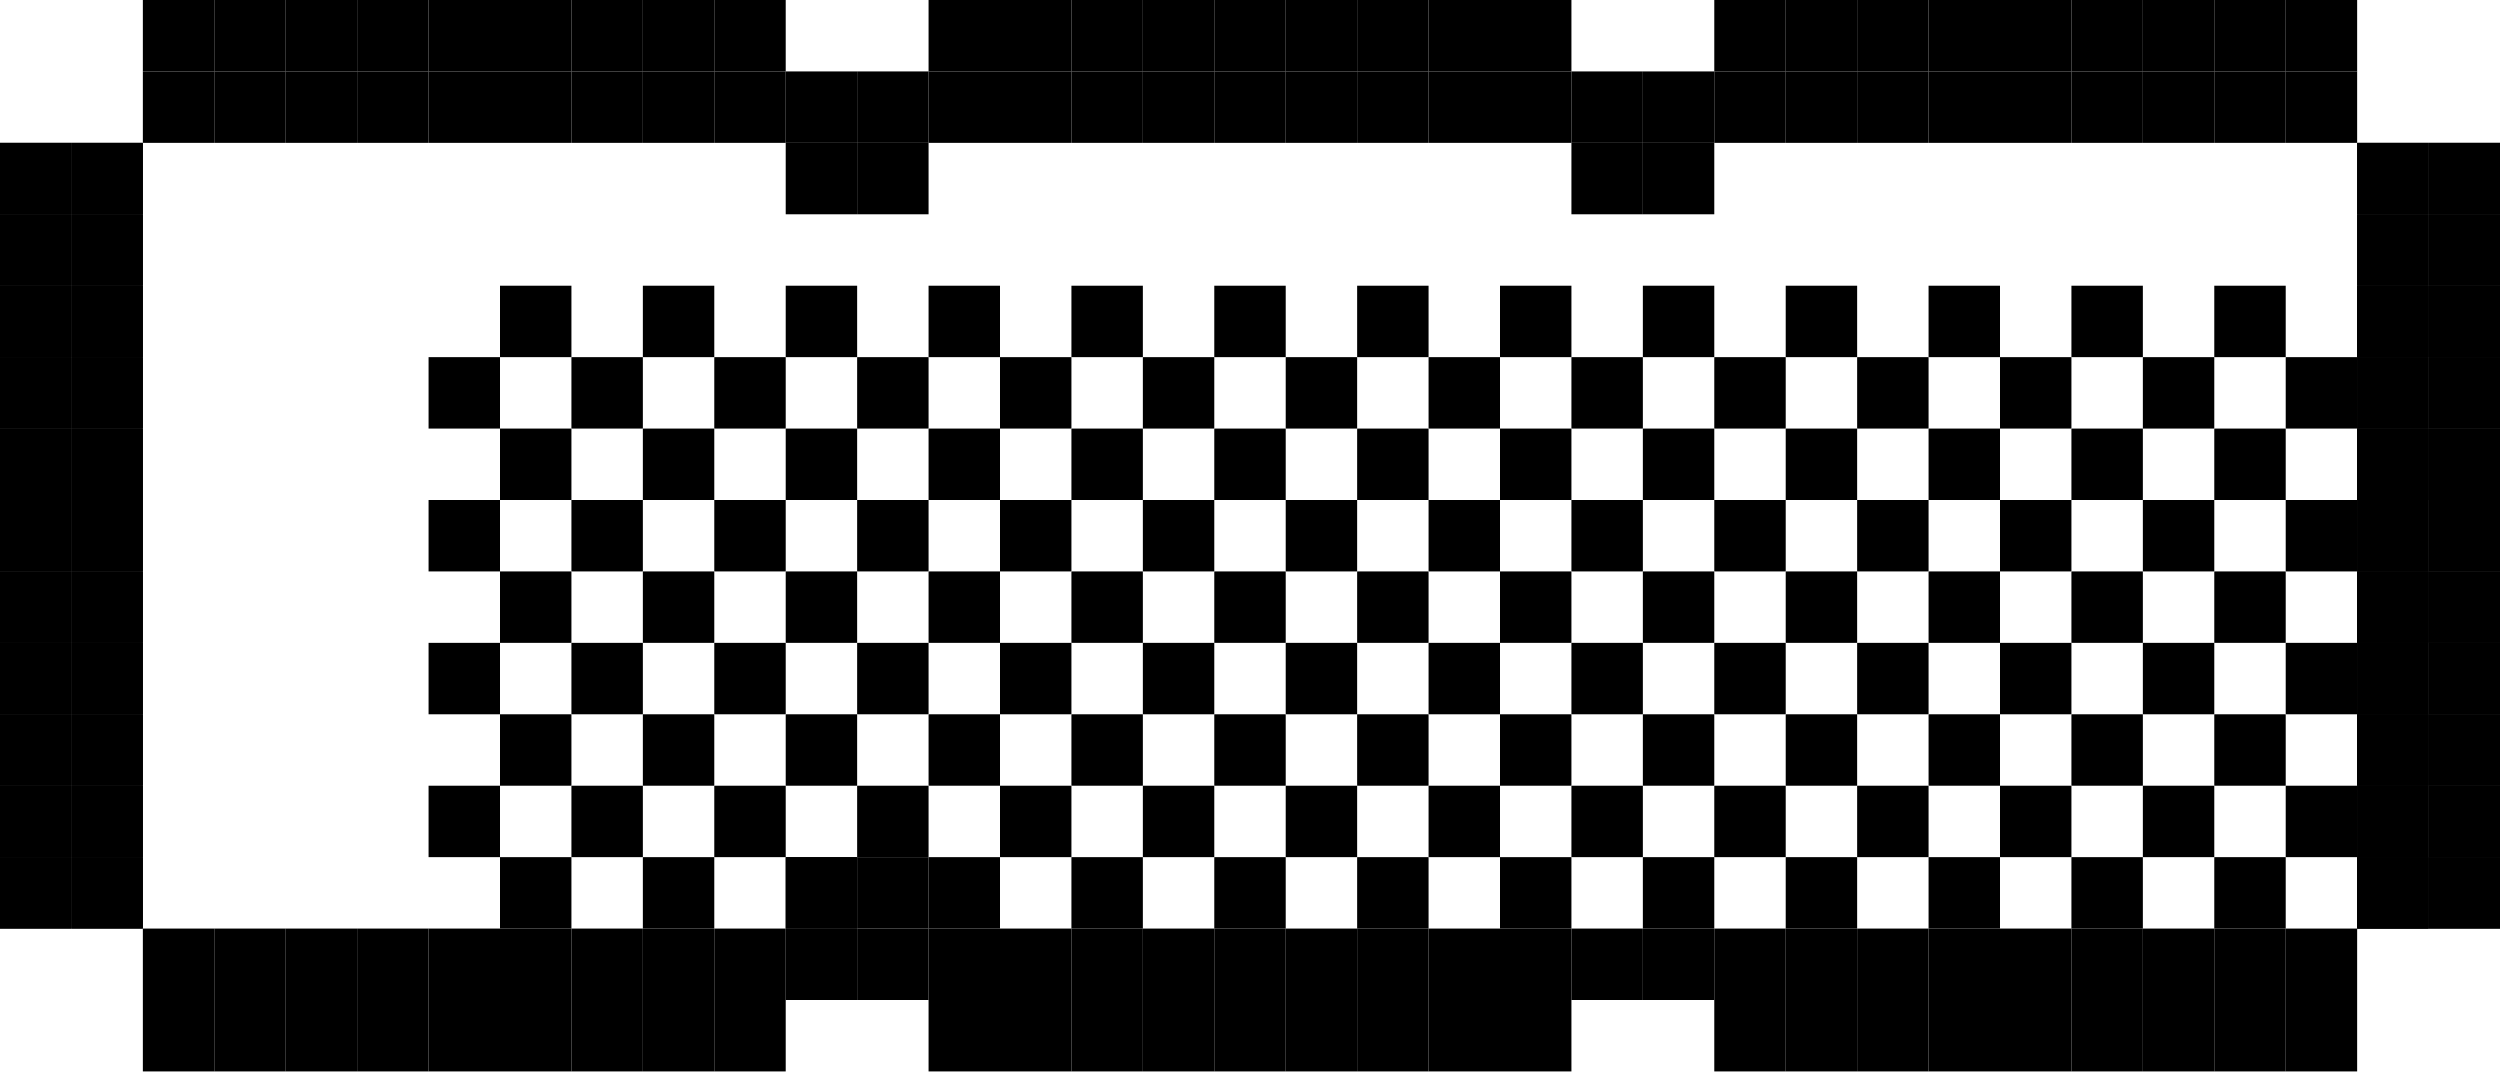
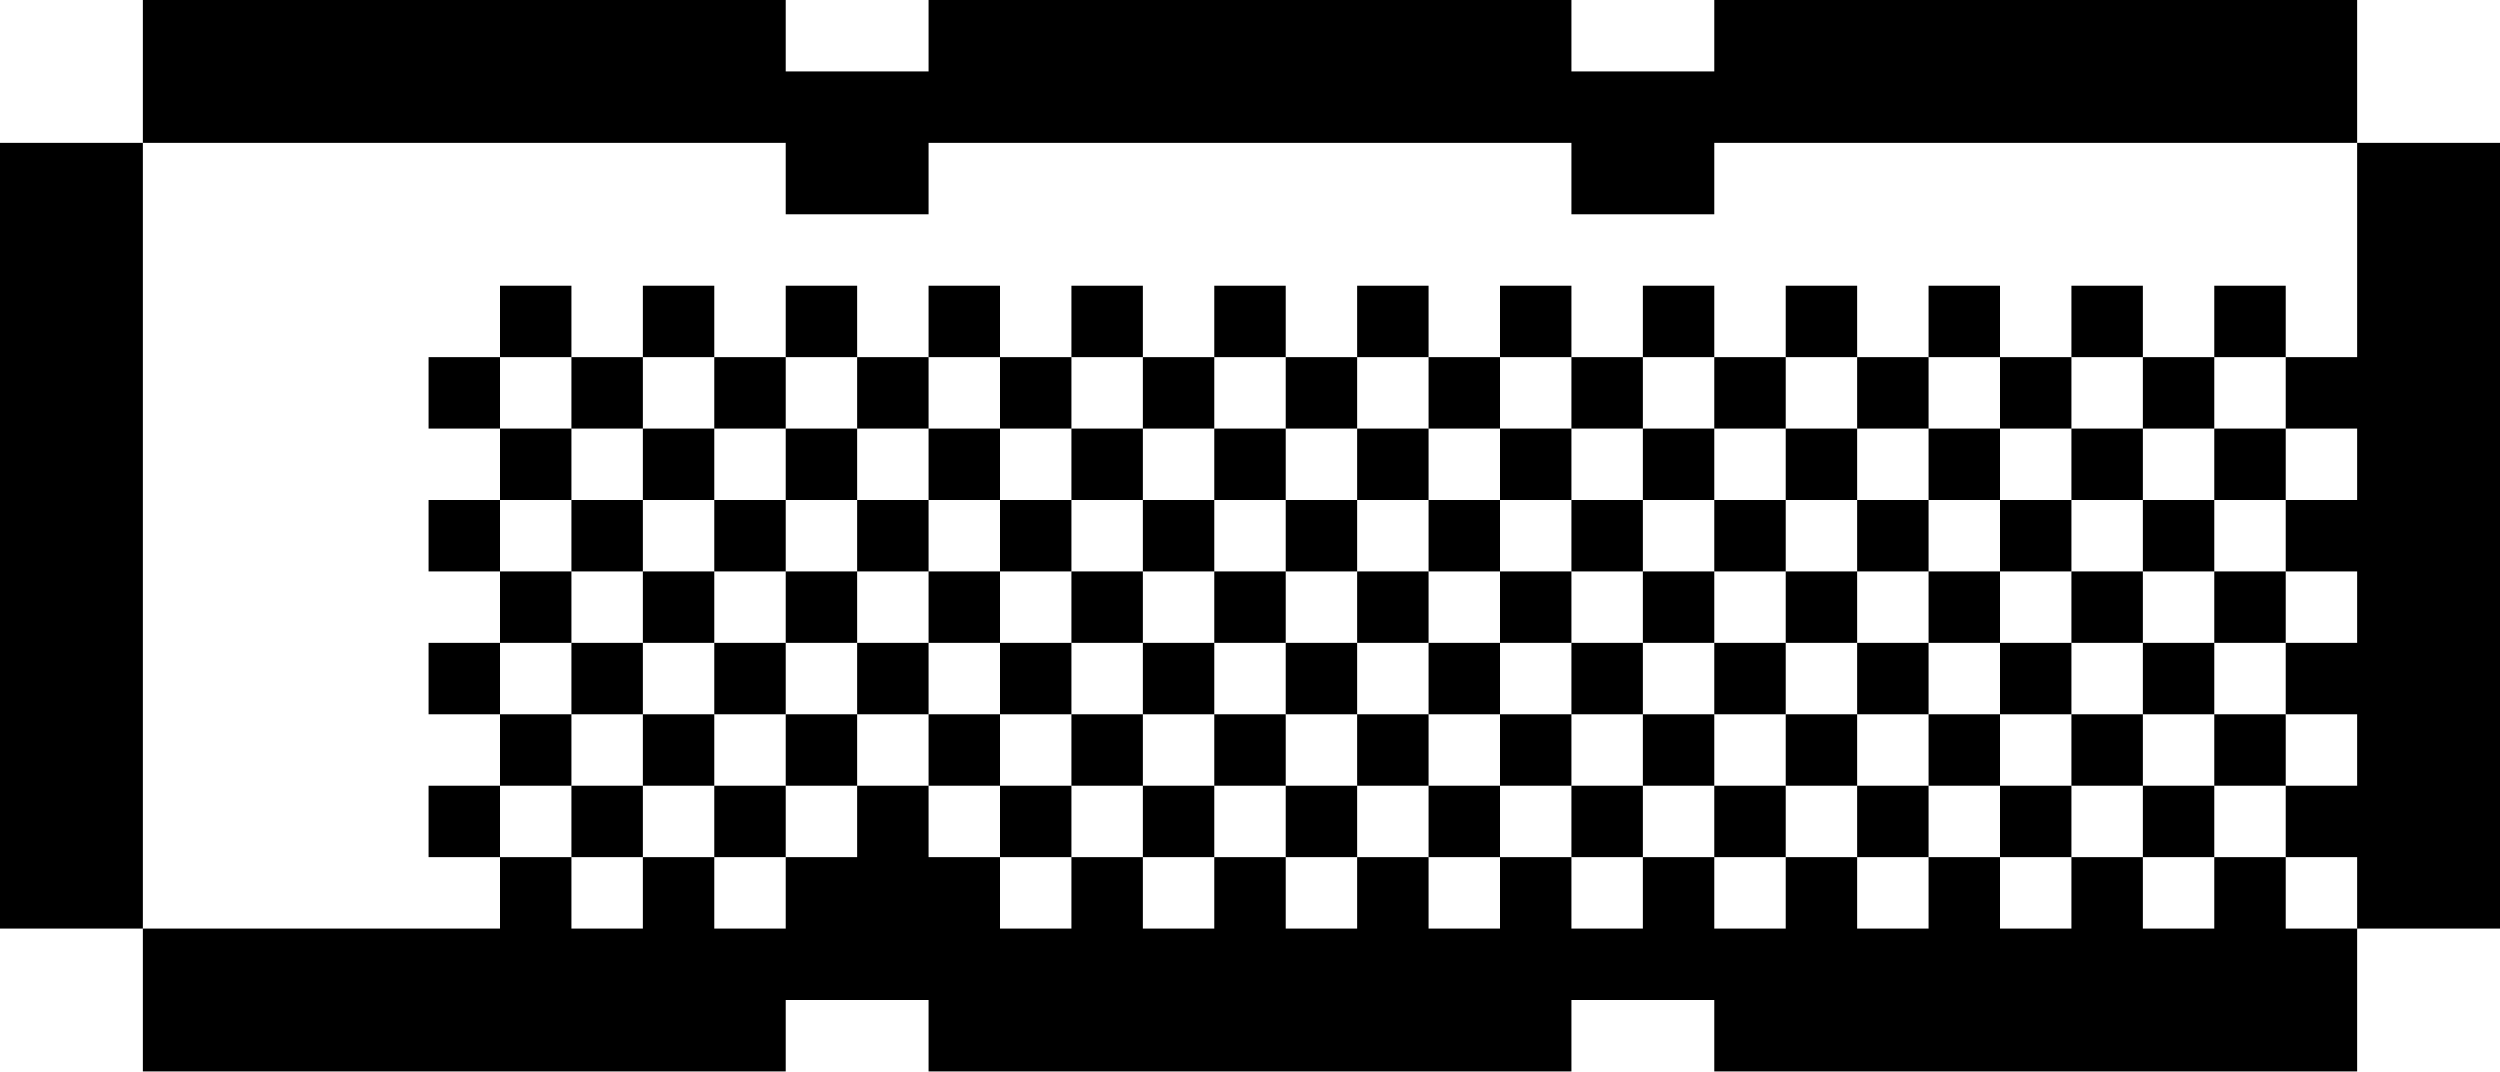
<svg xmlns="http://www.w3.org/2000/svg" id="Brick_-_Large_-_Weak" data-name="Brick - Large - Weak" width="35" height="15" viewBox="0 0 35 15">
-   <rect id="Rectangle_13965" data-name="Rectangle 13965" width="1" height="1" transform="translate(1 2)" />
-   <rect id="Rectangle_13971" data-name="Rectangle 13971" width="1" height="1" transform="translate(34 2)" />
-   <rect id="Rectangle_13980" data-name="Rectangle 13980" width="1" height="1" transform="translate(1 2)" />
-   <rect id="Rectangle_13986" data-name="Rectangle 13986" width="1" height="1" transform="translate(34 2)" />
-   <rect id="Rectangle_13995" data-name="Rectangle 13995" width="1" height="1" transform="translate(0 2)" />
-   <rect id="Rectangle_14001" data-name="Rectangle 14001" width="1" height="1" transform="translate(33 2)" />
-   <rect id="Rectangle_14010" data-name="Rectangle 14010" width="1" height="1" transform="translate(0 2)" />
-   <rect id="Rectangle_14016" data-name="Rectangle 14016" width="1" height="1" transform="translate(33 2)" />
-   <rect id="Rectangle_14041" data-name="Rectangle 14041" width="1" height="1" transform="translate(1 11)" />
-   <rect id="Rectangle_14047" data-name="Rectangle 14047" width="1" height="1" transform="translate(34 11)" />
-   <rect id="Rectangle_14056" data-name="Rectangle 14056" width="1" height="1" transform="translate(1 11)" />
-   <rect id="Rectangle_14062" data-name="Rectangle 14062" width="1" height="1" transform="translate(34 11)" />
-   <rect id="Rectangle_14071" data-name="Rectangle 14071" width="1" height="1" transform="translate(0 11)" />
-   <rect id="Rectangle_14077" data-name="Rectangle 14077" width="1" height="1" transform="translate(33 11)" />
-   <rect id="Rectangle_14086" data-name="Rectangle 14086" width="1" height="1" transform="translate(0 11)" />
-   <rect id="Rectangle_14092" data-name="Rectangle 14092" width="1" height="1" transform="translate(33 11)" />
-   <rect id="Rectangle_14117" data-name="Rectangle 14117" width="1" height="1" transform="translate(1 10)" />
-   <rect id="Rectangle_14123" data-name="Rectangle 14123" width="1" height="1" transform="translate(34 10)" />
-   <rect id="Rectangle_14132" data-name="Rectangle 14132" width="1" height="1" transform="translate(1 10)" />
-   <rect id="Rectangle_14138" data-name="Rectangle 14138" width="1" height="1" transform="translate(34 10)" />
-   <rect id="Rectangle_14147" data-name="Rectangle 14147" width="1" height="1" transform="translate(0 10)" />
-   <rect id="Rectangle_14153" data-name="Rectangle 14153" width="1" height="1" transform="translate(33 10)" />
-   <rect id="Rectangle_14162" data-name="Rectangle 14162" width="1" height="1" transform="translate(0 10)" />
-   <rect id="Rectangle_14168" data-name="Rectangle 14168" width="1" height="1" transform="translate(33 10)" />
-   <rect id="Rectangle_14193" data-name="Rectangle 14193" width="1" height="1" transform="translate(1 9)" />
-   <rect id="Rectangle_14199" data-name="Rectangle 14199" width="1" height="1" transform="translate(34 9)" />
-   <rect id="Rectangle_14208" data-name="Rectangle 14208" width="1" height="1" transform="translate(1 9)" />
-   <rect id="Rectangle_14214" data-name="Rectangle 14214" width="1" height="1" transform="translate(34 9)" />
-   <rect id="Rectangle_14223" data-name="Rectangle 14223" width="1" height="1" transform="translate(0 9)" />
-   <rect id="Rectangle_14229" data-name="Rectangle 14229" width="1" height="1" transform="translate(33 9)" />
-   <rect id="Rectangle_14238" data-name="Rectangle 14238" width="1" height="1" transform="translate(0 9)" />
-   <rect id="Rectangle_14244" data-name="Rectangle 14244" width="1" height="1" transform="translate(33 9)" />
-   <rect id="Rectangle_14269" data-name="Rectangle 14269" width="1" height="1" transform="translate(1 8)" />
-   <rect id="Rectangle_14275" data-name="Rectangle 14275" width="1" height="1" transform="translate(34 8)" />
-   <rect id="Rectangle_14284" data-name="Rectangle 14284" width="1" height="1" transform="translate(1 8)" />
-   <rect id="Rectangle_14290" data-name="Rectangle 14290" width="1" height="1" transform="translate(34 8)" />
-   <rect id="Rectangle_14299" data-name="Rectangle 14299" width="1" height="1" transform="translate(0 8)" />
-   <rect id="Rectangle_14305" data-name="Rectangle 14305" width="1" height="1" transform="translate(33 8)" />
-   <rect id="Rectangle_14314" data-name="Rectangle 14314" width="1" height="1" transform="translate(0 8)" />
-   <rect id="Rectangle_14320" data-name="Rectangle 14320" width="1" height="1" transform="translate(33 8)" />
-   <rect id="Rectangle_14345" data-name="Rectangle 14345" width="1" height="1" transform="translate(1 7)" />
-   <rect id="Rectangle_14351" data-name="Rectangle 14351" width="1" height="1" transform="translate(34 7)" />
-   <rect id="Rectangle_14360" data-name="Rectangle 14360" width="1" height="1" transform="translate(1 7)" />
-   <rect id="Rectangle_14366" data-name="Rectangle 14366" width="1" height="1" transform="translate(34 7)" />
-   <rect id="Rectangle_14375" data-name="Rectangle 14375" width="1" height="1" transform="translate(0 7)" />
-   <rect id="Rectangle_14381" data-name="Rectangle 14381" width="1" height="1" transform="translate(33 7)" />
-   <rect id="Rectangle_14390" data-name="Rectangle 14390" width="1" height="1" transform="translate(0 7)" />
-   <rect id="Rectangle_14396" data-name="Rectangle 14396" width="1" height="1" transform="translate(33 7)" />
-   <rect id="Rectangle_14421" data-name="Rectangle 14421" width="1" height="1" transform="translate(1 6)" />
-   <rect id="Rectangle_14427" data-name="Rectangle 14427" width="1" height="1" transform="translate(34 6)" />
-   <rect id="Rectangle_14436" data-name="Rectangle 14436" width="1" height="1" transform="translate(1 6)" />
-   <rect id="Rectangle_14442" data-name="Rectangle 14442" width="1" height="1" transform="translate(34 6)" />
-   <rect id="Rectangle_14451" data-name="Rectangle 14451" width="1" height="1" transform="translate(0 6)" />
-   <rect id="Rectangle_14457" data-name="Rectangle 14457" width="1" height="1" transform="translate(33 6)" />
-   <rect id="Rectangle_14466" data-name="Rectangle 14466" width="1" height="1" transform="translate(0 6)" />
-   <rect id="Rectangle_14472" data-name="Rectangle 14472" width="1" height="1" transform="translate(33 6)" />
-   <rect id="Rectangle_14497" data-name="Rectangle 14497" width="1" height="1" transform="translate(1 5)" />
-   <rect id="Rectangle_14503" data-name="Rectangle 14503" width="1" height="1" transform="translate(34 5)" />
-   <rect id="Rectangle_14512" data-name="Rectangle 14512" width="1" height="1" transform="translate(1 5)" />
-   <rect id="Rectangle_14518" data-name="Rectangle 14518" width="1" height="1" transform="translate(34 5)" />
-   <rect id="Rectangle_14527" data-name="Rectangle 14527" width="1" height="1" transform="translate(0 5)" />
-   <rect id="Rectangle_14533" data-name="Rectangle 14533" width="1" height="1" transform="translate(33 5)" />
-   <rect id="Rectangle_14542" data-name="Rectangle 14542" width="1" height="1" transform="translate(0 5)" />
-   <rect id="Rectangle_14548" data-name="Rectangle 14548" width="1" height="1" transform="translate(33 5)" />
-   <rect id="Rectangle_14573" data-name="Rectangle 14573" width="1" height="1" transform="translate(1 4)" />
-   <rect id="Rectangle_14579" data-name="Rectangle 14579" width="1" height="1" transform="translate(34 4)" />
-   <rect id="Rectangle_14588" data-name="Rectangle 14588" width="1" height="1" transform="translate(1 4)" />
-   <rect id="Rectangle_14594" data-name="Rectangle 14594" width="1" height="1" transform="translate(34 4)" />
-   <rect id="Rectangle_14603" data-name="Rectangle 14603" width="1" height="1" transform="translate(0 4)" />
-   <rect id="Rectangle_14609" data-name="Rectangle 14609" width="1" height="1" transform="translate(33 4)" />
-   <rect id="Rectangle_14618" data-name="Rectangle 14618" width="1" height="1" transform="translate(0 4)" />
-   <rect id="Rectangle_14624" data-name="Rectangle 14624" width="1" height="1" transform="translate(33 4)" />
-   <rect id="Rectangle_14649" data-name="Rectangle 14649" width="1" height="1" transform="translate(1 3)" />
-   <rect id="Rectangle_14655" data-name="Rectangle 14655" width="1" height="1" transform="translate(34 3)" />
-   <rect id="Rectangle_14664" data-name="Rectangle 14664" width="1" height="1" transform="translate(1 3)" />
-   <rect id="Rectangle_14670" data-name="Rectangle 14670" width="1" height="1" transform="translate(34 3)" />
-   <rect id="Rectangle_14679" data-name="Rectangle 14679" width="1" height="1" transform="translate(0 3)" />
-   <rect id="Rectangle_14685" data-name="Rectangle 14685" width="1" height="1" transform="translate(33 3)" />
-   <rect id="Rectangle_14694" data-name="Rectangle 14694" width="1" height="1" transform="translate(0 3)" />
-   <rect id="Rectangle_14700" data-name="Rectangle 14700" width="1" height="1" transform="translate(33 3)" />
-   <rect id="Rectangle_14725" data-name="Rectangle 14725" width="1" height="1" transform="translate(2)" />
-   <rect id="Rectangle_14730" data-name="Rectangle 14730" width="1" height="1" transform="translate(13)" />
-   <rect id="Rectangle_14733" data-name="Rectangle 14733" width="1" height="1" transform="translate(24)" />
-   <rect id="Rectangle_14738" data-name="Rectangle 14738" width="1" height="1" transform="translate(13 13)" />
-   <rect id="Rectangle_14741" data-name="Rectangle 14741" width="1" height="1" transform="translate(24 13)" />
-   <rect id="Rectangle_14750" data-name="Rectangle 14750" width="1" height="1" transform="translate(2 13)" />
-   <rect id="Rectangle_14759" data-name="Rectangle 14759" width="1" height="1" transform="translate(2 14)" />
-   <rect id="Rectangle_14768" data-name="Rectangle 14768" width="1" height="1" transform="translate(2 1)" />
-   <rect id="Rectangle_14773" data-name="Rectangle 14773" width="1" height="1" transform="translate(13 1)" />
-   <rect id="Rectangle_14776" data-name="Rectangle 14776" width="1" height="1" transform="translate(24 1)" />
-   <rect id="Rectangle_14781" data-name="Rectangle 14781" width="1" height="1" transform="translate(12 1)" />
-   <rect id="Rectangle_14784" data-name="Rectangle 14784" width="1" height="1" transform="translate(23 1)" />
-   <rect id="Rectangle_14789" data-name="Rectangle 14789" width="1" height="1" transform="translate(12 12)" />
-   <rect id="Rectangle_14794" data-name="Rectangle 14794" width="1" height="1" transform="translate(11 1)" />
-   <rect id="Rectangle_14797" data-name="Rectangle 14797" width="1" height="1" transform="translate(22 1)" />
-   <rect id="Rectangle_14802" data-name="Rectangle 14802" width="1" height="1" transform="translate(11 12)" />
-   <rect id="Rectangle_14807" data-name="Rectangle 14807" width="1" height="1" transform="translate(11 2)" />
-   <rect id="Rectangle_14810" data-name="Rectangle 14810" width="1" height="1" transform="translate(22 2)" />
-   <rect id="Rectangle_14815" data-name="Rectangle 14815" width="1" height="1" transform="translate(11 13)" />
-   <rect id="Rectangle_14818" data-name="Rectangle 14818" width="1" height="1" transform="translate(22 13)" />
-   <rect id="Rectangle_14823" data-name="Rectangle 14823" width="1" height="1" transform="translate(12 2)" />
-   <rect id="Rectangle_14826" data-name="Rectangle 14826" width="1" height="1" transform="translate(23 2)" />
-   <rect id="Rectangle_14831" data-name="Rectangle 14831" width="1" height="1" transform="translate(12 13)" />
-   <rect id="Rectangle_14834" data-name="Rectangle 14834" width="1" height="1" transform="translate(23 13)" />
-   <rect id="Rectangle_14839" data-name="Rectangle 14839" width="1" height="1" transform="translate(13 14)" />
-   <rect id="Rectangle_14842" data-name="Rectangle 14842" width="1" height="1" transform="translate(24 14)" />
-   <rect id="Rectangle_14851" data-name="Rectangle 14851" width="1" height="1" transform="translate(3)" />
-   <rect id="Rectangle_14856" data-name="Rectangle 14856" width="1" height="1" transform="translate(14)" />
-   <rect id="Rectangle_14859" data-name="Rectangle 14859" width="1" height="1" transform="translate(25)" />
-   <rect id="Rectangle_14864" data-name="Rectangle 14864" width="1" height="1" transform="translate(14 13)" />
-   <rect id="Rectangle_14867" data-name="Rectangle 14867" width="1" height="1" transform="translate(25 13)" />
-   <rect id="Rectangle_14876" data-name="Rectangle 14876" width="1" height="1" transform="translate(3 13)" />
-   <rect id="Rectangle_14885" data-name="Rectangle 14885" width="1" height="1" transform="translate(3 14)" />
-   <rect id="Rectangle_14894" data-name="Rectangle 14894" width="1" height="1" transform="translate(3 1)" />
-   <rect id="Rectangle_14899" data-name="Rectangle 14899" width="1" height="1" transform="translate(14 1)" />
-   <rect id="Rectangle_14902" data-name="Rectangle 14902" width="1" height="1" transform="translate(25 1)" />
-   <rect id="Rectangle_14907" data-name="Rectangle 14907" width="1" height="1" transform="translate(14 14)" />
-   <rect id="Rectangle_14910" data-name="Rectangle 14910" width="1" height="1" transform="translate(25 14)" />
-   <rect id="Rectangle_14919" data-name="Rectangle 14919" width="1" height="1" transform="translate(4)" />
-   <rect id="Rectangle_14925" data-name="Rectangle 14925" width="1" height="1" transform="translate(15)" />
-   <rect id="Rectangle_14928" data-name="Rectangle 14928" width="1" height="1" transform="translate(26)" />
-   <rect id="Rectangle_14934" data-name="Rectangle 14934" width="1" height="1" transform="translate(15 13)" />
-   <rect id="Rectangle_14937" data-name="Rectangle 14937" width="1" height="1" transform="translate(26 13)" />
-   <rect id="Rectangle_14946" data-name="Rectangle 14946" width="1" height="1" transform="translate(4 13)" />
-   <rect id="Rectangle_14955" data-name="Rectangle 14955" width="1" height="1" transform="translate(4 14)" />
-   <rect id="Rectangle_14964" data-name="Rectangle 14964" width="1" height="1" transform="translate(4 1)" />
-   <rect id="Rectangle_14970" data-name="Rectangle 14970" width="1" height="1" transform="translate(15 1)" />
-   <rect id="Rectangle_14973" data-name="Rectangle 14973" width="1" height="1" transform="translate(26 1)" />
-   <rect id="Rectangle_14979" data-name="Rectangle 14979" width="1" height="1" transform="translate(15 14)" />
-   <rect id="Rectangle_14982" data-name="Rectangle 14982" width="1" height="1" transform="translate(26 14)" />
-   <rect id="Rectangle_14991" data-name="Rectangle 14991" width="1" height="1" transform="translate(5)" />
-   <rect id="Rectangle_14997" data-name="Rectangle 14997" width="1" height="1" transform="translate(16)" />
-   <rect id="Rectangle_15000" data-name="Rectangle 15000" width="1" height="1" transform="translate(27)" />
-   <rect id="Rectangle_15006" data-name="Rectangle 15006" width="1" height="1" transform="translate(16 13)" />
-   <rect id="Rectangle_15009" data-name="Rectangle 15009" width="1" height="1" transform="translate(27 13)" />
-   <rect id="Rectangle_15018" data-name="Rectangle 15018" width="1" height="1" transform="translate(5 13)" />
-   <rect id="Rectangle_15027" data-name="Rectangle 15027" width="1" height="1" transform="translate(5 14)" />
-   <rect id="Rectangle_15036" data-name="Rectangle 15036" width="1" height="1" transform="translate(5 1)" />
-   <rect id="Rectangle_15042" data-name="Rectangle 15042" width="1" height="1" transform="translate(16 1)" />
-   <rect id="Rectangle_15045" data-name="Rectangle 15045" width="1" height="1" transform="translate(27 1)" />
-   <rect id="Rectangle_15051" data-name="Rectangle 15051" width="1" height="1" transform="translate(16 14)" />
-   <rect id="Rectangle_15054" data-name="Rectangle 15054" width="1" height="1" transform="translate(27 14)" />
-   <rect id="Rectangle_15063" data-name="Rectangle 15063" width="1" height="1" transform="translate(6)" />
-   <rect id="Rectangle_15069" data-name="Rectangle 15069" width="1" height="1" transform="translate(17)" />
-   <rect id="Rectangle_15072" data-name="Rectangle 15072" width="1" height="1" transform="translate(28)" />
-   <rect id="Rectangle_15078" data-name="Rectangle 15078" width="1" height="1" transform="translate(17 13)" />
-   <rect id="Rectangle_15081" data-name="Rectangle 15081" width="1" height="1" transform="translate(28 13)" />
-   <rect id="Rectangle_15090" data-name="Rectangle 15090" width="1" height="1" transform="translate(6 13)" />
-   <rect id="Rectangle_15099" data-name="Rectangle 15099" width="1" height="1" transform="translate(6 14)" />
-   <rect id="Rectangle_15108" data-name="Rectangle 15108" width="1" height="1" transform="translate(11 4)" />
-   <rect id="Rectangle_15109" data-name="Rectangle 15109" width="1" height="1" transform="translate(17 4)" />
-   <rect id="Rectangle_15110" data-name="Rectangle 15110" width="1" height="1" transform="translate(23 4)" />
-   <rect id="Rectangle_15111" data-name="Rectangle 15111" width="1" height="1" transform="translate(29 4)" />
-   <rect id="Rectangle_15116" data-name="Rectangle 15116" width="1" height="1" transform="translate(10 5)" />
-   <rect id="Rectangle_15117" data-name="Rectangle 15117" width="1" height="1" transform="translate(16 5)" />
-   <rect id="Rectangle_15118" data-name="Rectangle 15118" width="1" height="1" transform="translate(22 5)" />
-   <rect id="Rectangle_15119" data-name="Rectangle 15119" width="1" height="1" transform="translate(28 5)" />
-   <rect id="Rectangle_15124" data-name="Rectangle 15124" width="1" height="1" transform="translate(9 4)" />
-   <rect id="Rectangle_15125" data-name="Rectangle 15125" width="1" height="1" transform="translate(15 4)" />
-   <rect id="Rectangle_15126" data-name="Rectangle 15126" width="1" height="1" transform="translate(21 4)" />
-   <rect id="Rectangle_15127" data-name="Rectangle 15127" width="1" height="1" transform="translate(27 4)" />
-   <rect id="Rectangle_15128" data-name="Rectangle 15128" width="1" height="1" transform="translate(31 4)" />
-   <rect id="Rectangle_15129" data-name="Rectangle 15129" width="1" height="1" transform="translate(33 4)" />
-   <rect id="Rectangle_15134" data-name="Rectangle 15134" width="1" height="1" transform="translate(8 5)" />
-   <rect id="Rectangle_15135" data-name="Rectangle 15135" width="1" height="1" transform="translate(14 5)" />
-   <rect id="Rectangle_15136" data-name="Rectangle 15136" width="1" height="1" transform="translate(20 5)" />
-   <rect id="Rectangle_15137" data-name="Rectangle 15137" width="1" height="1" transform="translate(26 5)" />
-   <rect id="Rectangle_15138" data-name="Rectangle 15138" width="1" height="1" transform="translate(30 5)" />
-   <rect id="Rectangle_15139" data-name="Rectangle 15139" width="1" height="1" transform="translate(32 5)" />
-   <rect id="Rectangle_15144" data-name="Rectangle 15144" width="1" height="1" transform="translate(7 4)" />
-   <rect id="Rectangle_15145" data-name="Rectangle 15145" width="1" height="1" transform="translate(13 4)" />
-   <rect id="Rectangle_15146" data-name="Rectangle 15146" width="1" height="1" transform="translate(19 4)" />
-   <rect id="Rectangle_15147" data-name="Rectangle 15147" width="1" height="1" transform="translate(25 4)" />
-   <rect id="Rectangle_15152" data-name="Rectangle 15152" width="1" height="1" transform="translate(6 5)" />
-   <rect id="Rectangle_15153" data-name="Rectangle 15153" width="1" height="1" transform="translate(12 5)" />
-   <rect id="Rectangle_15154" data-name="Rectangle 15154" width="1" height="1" transform="translate(18 5)" />
-   <rect id="Rectangle_15155" data-name="Rectangle 15155" width="1" height="1" transform="translate(24 5)" />
-   <rect id="Rectangle_15160" data-name="Rectangle 15160" width="1" height="1" transform="translate(7 6)" />
-   <rect id="Rectangle_15161" data-name="Rectangle 15161" width="1" height="1" transform="translate(13 6)" />
-   <rect id="Rectangle_15162" data-name="Rectangle 15162" width="1" height="1" transform="translate(19 6)" />
-   <rect id="Rectangle_15163" data-name="Rectangle 15163" width="1" height="1" transform="translate(25 6)" />
-   <rect id="Rectangle_15168" data-name="Rectangle 15168" width="1" height="1" transform="translate(6 7)" />
-   <rect id="Rectangle_15169" data-name="Rectangle 15169" width="1" height="1" transform="translate(12 7)" />
-   <rect id="Rectangle_15170" data-name="Rectangle 15170" width="1" height="1" transform="translate(18 7)" />
-   <rect id="Rectangle_15171" data-name="Rectangle 15171" width="1" height="1" transform="translate(24 7)" />
-   <rect id="Rectangle_15176" data-name="Rectangle 15176" width="1" height="1" transform="translate(7 8)" />
-   <rect id="Rectangle_15177" data-name="Rectangle 15177" width="1" height="1" transform="translate(13 8)" />
-   <rect id="Rectangle_15178" data-name="Rectangle 15178" width="1" height="1" transform="translate(19 8)" />
-   <rect id="Rectangle_15179" data-name="Rectangle 15179" width="1" height="1" transform="translate(25 8)" />
-   <rect id="Rectangle_15184" data-name="Rectangle 15184" width="1" height="1" transform="translate(11 8)" />
-   <rect id="Rectangle_15185" data-name="Rectangle 15185" width="1" height="1" transform="translate(17 8)" />
-   <rect id="Rectangle_15186" data-name="Rectangle 15186" width="1" height="1" transform="translate(23 8)" />
-   <rect id="Rectangle_15187" data-name="Rectangle 15187" width="1" height="1" transform="translate(29 8)" />
-   <rect id="Rectangle_15192" data-name="Rectangle 15192" width="1" height="1" transform="translate(10 9)" />
-   <rect id="Rectangle_15193" data-name="Rectangle 15193" width="1" height="1" transform="translate(16 9)" />
-   <rect id="Rectangle_15194" data-name="Rectangle 15194" width="1" height="1" transform="translate(22 9)" />
-   <rect id="Rectangle_15195" data-name="Rectangle 15195" width="1" height="1" transform="translate(28 9)" />
-   <rect id="Rectangle_15200" data-name="Rectangle 15200" width="1" height="1" transform="translate(6 9)" />
-   <rect id="Rectangle_15201" data-name="Rectangle 15201" width="1" height="1" transform="translate(12 9)" />
-   <rect id="Rectangle_15202" data-name="Rectangle 15202" width="1" height="1" transform="translate(18 9)" />
-   <rect id="Rectangle_15203" data-name="Rectangle 15203" width="1" height="1" transform="translate(24 9)" />
-   <rect id="Rectangle_15208" data-name="Rectangle 15208" width="1" height="1" transform="translate(8 7)" />
-   <rect id="Rectangle_15209" data-name="Rectangle 15209" width="1" height="1" transform="translate(14 7)" />
-   <rect id="Rectangle_15210" data-name="Rectangle 15210" width="1" height="1" transform="translate(20 7)" />
-   <rect id="Rectangle_15211" data-name="Rectangle 15211" width="1" height="1" transform="translate(26 7)" />
-   <rect id="Rectangle_15212" data-name="Rectangle 15212" width="1" height="1" transform="translate(30 7)" />
-   <rect id="Rectangle_15213" data-name="Rectangle 15213" width="1" height="1" transform="translate(32 7)" />
-   <rect id="Rectangle_15218" data-name="Rectangle 15218" width="1" height="1" transform="translate(9 6)" />
-   <rect id="Rectangle_15219" data-name="Rectangle 15219" width="1" height="1" transform="translate(15 6)" />
-   <rect id="Rectangle_15220" data-name="Rectangle 15220" width="1" height="1" transform="translate(21 6)" />
-   <rect id="Rectangle_15221" data-name="Rectangle 15221" width="1" height="1" transform="translate(27 6)" />
-   <rect id="Rectangle_15222" data-name="Rectangle 15222" width="1" height="1" transform="translate(31 6)" />
-   <rect id="Rectangle_15223" data-name="Rectangle 15223" width="1" height="1" transform="translate(33 6)" />
-   <rect id="Rectangle_15228" data-name="Rectangle 15228" width="1" height="1" transform="translate(10 7)" />
-   <rect id="Rectangle_15229" data-name="Rectangle 15229" width="1" height="1" transform="translate(16 7)" />
-   <rect id="Rectangle_15230" data-name="Rectangle 15230" width="1" height="1" transform="translate(22 7)" />
-   <rect id="Rectangle_15231" data-name="Rectangle 15231" width="1" height="1" transform="translate(28 7)" />
-   <rect id="Rectangle_15236" data-name="Rectangle 15236" width="1" height="1" transform="translate(9 8)" />
-   <rect id="Rectangle_15237" data-name="Rectangle 15237" width="1" height="1" transform="translate(15 8)" />
-   <rect id="Rectangle_15238" data-name="Rectangle 15238" width="1" height="1" transform="translate(21 8)" />
-   <rect id="Rectangle_15239" data-name="Rectangle 15239" width="1" height="1" transform="translate(27 8)" />
-   <rect id="Rectangle_15240" data-name="Rectangle 15240" width="1" height="1" transform="translate(31 8)" />
-   <rect id="Rectangle_15241" data-name="Rectangle 15241" width="1" height="1" transform="translate(33 8)" />
-   <rect id="Rectangle_15246" data-name="Rectangle 15246" width="1" height="1" transform="translate(8 9)" />
-   <rect id="Rectangle_15247" data-name="Rectangle 15247" width="1" height="1" transform="translate(14 9)" />
-   <rect id="Rectangle_15248" data-name="Rectangle 15248" width="1" height="1" transform="translate(20 9)" />
-   <rect id="Rectangle_15249" data-name="Rectangle 15249" width="1" height="1" transform="translate(26 9)" />
-   <rect id="Rectangle_15250" data-name="Rectangle 15250" width="1" height="1" transform="translate(30 9)" />
-   <rect id="Rectangle_15251" data-name="Rectangle 15251" width="1" height="1" transform="translate(32 9)" />
-   <rect id="Rectangle_15256" data-name="Rectangle 15256" width="1" height="1" transform="translate(7 10)" />
-   <rect id="Rectangle_15257" data-name="Rectangle 15257" width="1" height="1" transform="translate(13 10)" />
-   <rect id="Rectangle_15258" data-name="Rectangle 15258" width="1" height="1" transform="translate(19 10)" />
-   <rect id="Rectangle_15259" data-name="Rectangle 15259" width="1" height="1" transform="translate(25 10)" />
-   <rect id="Rectangle_15264" data-name="Rectangle 15264" width="1" height="1" transform="translate(6 11)" />
-   <rect id="Rectangle_15265" data-name="Rectangle 15265" width="1" height="1" transform="translate(12 11)" />
-   <rect id="Rectangle_15266" data-name="Rectangle 15266" width="1" height="1" transform="translate(18 11)" />
-   <rect id="Rectangle_15267" data-name="Rectangle 15267" width="1" height="1" transform="translate(24 11)" />
-   <rect id="Rectangle_15272" data-name="Rectangle 15272" width="1" height="1" transform="translate(7 12)" />
-   <rect id="Rectangle_15273" data-name="Rectangle 15273" width="1" height="1" transform="translate(13 12)" />
-   <rect id="Rectangle_15274" data-name="Rectangle 15274" width="1" height="1" transform="translate(19 12)" />
-   <rect id="Rectangle_15275" data-name="Rectangle 15275" width="1" height="1" transform="translate(25 12)" />
-   <rect id="Rectangle_15280" data-name="Rectangle 15280" width="1" height="1" transform="translate(8 11)" />
-   <rect id="Rectangle_15281" data-name="Rectangle 15281" width="1" height="1" transform="translate(14 11)" />
-   <rect id="Rectangle_15282" data-name="Rectangle 15282" width="1" height="1" transform="translate(20 11)" />
-   <rect id="Rectangle_15283" data-name="Rectangle 15283" width="1" height="1" transform="translate(26 11)" />
-   <rect id="Rectangle_15284" data-name="Rectangle 15284" width="1" height="1" transform="translate(30 11)" />
-   <rect id="Rectangle_15285" data-name="Rectangle 15285" width="1" height="1" transform="translate(32 11)" />
-   <rect id="Rectangle_15290" data-name="Rectangle 15290" width="1" height="1" transform="translate(9 12)" />
-   <rect id="Rectangle_15291" data-name="Rectangle 15291" width="1" height="1" transform="translate(15 12)" />
-   <rect id="Rectangle_15292" data-name="Rectangle 15292" width="1" height="1" transform="translate(21 12)" />
-   <rect id="Rectangle_15293" data-name="Rectangle 15293" width="1" height="1" transform="translate(27 12)" />
-   <rect id="Rectangle_15294" data-name="Rectangle 15294" width="1" height="1" transform="translate(31 12)" />
-   <rect id="Rectangle_15295" data-name="Rectangle 15295" width="1" height="1" transform="translate(33 12)" />
-   <rect id="Rectangle_15300" data-name="Rectangle 15300" width="1" height="1" transform="translate(10 11)" />
-   <rect id="Rectangle_15301" data-name="Rectangle 15301" width="1" height="1" transform="translate(16 11)" />
-   <rect id="Rectangle_15302" data-name="Rectangle 15302" width="1" height="1" transform="translate(22 11)" />
-   <rect id="Rectangle_15303" data-name="Rectangle 15303" width="1" height="1" transform="translate(28 11)" />
-   <rect id="Rectangle_15308" data-name="Rectangle 15308" width="1" height="1" transform="translate(11 12)" />
-   <rect id="Rectangle_15309" data-name="Rectangle 15309" width="1" height="1" transform="translate(17 12)" />
-   <rect id="Rectangle_15310" data-name="Rectangle 15310" width="1" height="1" transform="translate(23 12)" />
-   <rect id="Rectangle_15311" data-name="Rectangle 15311" width="1" height="1" transform="translate(29 12)" />
-   <rect id="Rectangle_15316" data-name="Rectangle 15316" width="1" height="1" transform="translate(11 10)" />
-   <rect id="Rectangle_15317" data-name="Rectangle 15317" width="1" height="1" transform="translate(17 10)" />
-   <rect id="Rectangle_15318" data-name="Rectangle 15318" width="1" height="1" transform="translate(23 10)" />
-   <rect id="Rectangle_15319" data-name="Rectangle 15319" width="1" height="1" transform="translate(29 10)" />
-   <rect id="Rectangle_15324" data-name="Rectangle 15324" width="1" height="1" transform="translate(9 10)" />
-   <rect id="Rectangle_15325" data-name="Rectangle 15325" width="1" height="1" transform="translate(15 10)" />
-   <rect id="Rectangle_15326" data-name="Rectangle 15326" width="1" height="1" transform="translate(21 10)" />
-   <rect id="Rectangle_15327" data-name="Rectangle 15327" width="1" height="1" transform="translate(27 10)" />
-   <rect id="Rectangle_15328" data-name="Rectangle 15328" width="1" height="1" transform="translate(31 10)" />
-   <rect id="Rectangle_15329" data-name="Rectangle 15329" width="1" height="1" transform="translate(33 10)" />
-   <rect id="Rectangle_15334" data-name="Rectangle 15334" width="1" height="1" transform="translate(11 6)" />
-   <rect id="Rectangle_15335" data-name="Rectangle 15335" width="1" height="1" transform="translate(17 6)" />
-   <rect id="Rectangle_15336" data-name="Rectangle 15336" width="1" height="1" transform="translate(23 6)" />
-   <rect id="Rectangle_15337" data-name="Rectangle 15337" width="1" height="1" transform="translate(29 6)" />
-   <rect id="Rectangle_15342" data-name="Rectangle 15342" width="1" height="1" transform="translate(6 1)" />
-   <rect id="Rectangle_15348" data-name="Rectangle 15348" width="1" height="1" transform="translate(17 1)" />
-   <rect id="Rectangle_15351" data-name="Rectangle 15351" width="1" height="1" transform="translate(28 1)" />
-   <rect id="Rectangle_15357" data-name="Rectangle 15357" width="1" height="1" transform="translate(17 14)" />
-   <rect id="Rectangle_15360" data-name="Rectangle 15360" width="1" height="1" transform="translate(28 14)" />
-   <rect id="Rectangle_15369" data-name="Rectangle 15369" width="1" height="1" transform="translate(7)" />
-   <rect id="Rectangle_15375" data-name="Rectangle 15375" width="1" height="1" transform="translate(18)" />
-   <rect id="Rectangle_15378" data-name="Rectangle 15378" width="1" height="1" transform="translate(29)" />
-   <rect id="Rectangle_15384" data-name="Rectangle 15384" width="1" height="1" transform="translate(18 13)" />
-   <rect id="Rectangle_15387" data-name="Rectangle 15387" width="1" height="1" transform="translate(29 13)" />
-   <rect id="Rectangle_15396" data-name="Rectangle 15396" width="1" height="1" transform="translate(7 13)" />
-   <rect id="Rectangle_15405" data-name="Rectangle 15405" width="1" height="1" transform="translate(7 14)" />
-   <rect id="Rectangle_15414" data-name="Rectangle 15414" width="1" height="1" transform="translate(7 1)" />
-   <rect id="Rectangle_15420" data-name="Rectangle 15420" width="1" height="1" transform="translate(18 1)" />
-   <rect id="Rectangle_15423" data-name="Rectangle 15423" width="1" height="1" transform="translate(29 1)" />
-   <rect id="Rectangle_15429" data-name="Rectangle 15429" width="1" height="1" transform="translate(18 14)" />
-   <rect id="Rectangle_15432" data-name="Rectangle 15432" width="1" height="1" transform="translate(29 14)" />
-   <rect id="Rectangle_15441" data-name="Rectangle 15441" width="1" height="1" transform="translate(8)" />
-   <rect id="Rectangle_15447" data-name="Rectangle 15447" width="1" height="1" transform="translate(19)" />
-   <rect id="Rectangle_15450" data-name="Rectangle 15450" width="1" height="1" transform="translate(30)" />
-   <rect id="Rectangle_15456" data-name="Rectangle 15456" width="1" height="1" transform="translate(19 13)" />
-   <rect id="Rectangle_15459" data-name="Rectangle 15459" width="1" height="1" transform="translate(30 13)" />
-   <rect id="Rectangle_15468" data-name="Rectangle 15468" width="1" height="1" transform="translate(8 13)" />
-   <rect id="Rectangle_15477" data-name="Rectangle 15477" width="1" height="1" transform="translate(8 14)" />
-   <rect id="Rectangle_15486" data-name="Rectangle 15486" width="1" height="1" transform="translate(8 1)" />
-   <rect id="Rectangle_15492" data-name="Rectangle 15492" width="1" height="1" transform="translate(19 1)" />
-   <rect id="Rectangle_15495" data-name="Rectangle 15495" width="1" height="1" transform="translate(30 1)" />
-   <rect id="Rectangle_15501" data-name="Rectangle 15501" width="1" height="1" transform="translate(19 14)" />
-   <rect id="Rectangle_15504" data-name="Rectangle 15504" width="1" height="1" transform="translate(30 14)" />
-   <rect id="Rectangle_15513" data-name="Rectangle 15513" width="1" height="1" transform="translate(9)" />
-   <rect id="Rectangle_15519" data-name="Rectangle 15519" width="1" height="1" transform="translate(20)" />
-   <rect id="Rectangle_15522" data-name="Rectangle 15522" width="1" height="1" transform="translate(31)" />
-   <rect id="Rectangle_15528" data-name="Rectangle 15528" width="1" height="1" transform="translate(20 13)" />
-   <rect id="Rectangle_15531" data-name="Rectangle 15531" width="1" height="1" transform="translate(31 13)" />
-   <rect id="Rectangle_15540" data-name="Rectangle 15540" width="1" height="1" transform="translate(9 13)" />
-   <rect id="Rectangle_15549" data-name="Rectangle 15549" width="1" height="1" transform="translate(9 14)" />
-   <rect id="Rectangle_15558" data-name="Rectangle 15558" width="1" height="1" transform="translate(9 1)" />
-   <rect id="Rectangle_15564" data-name="Rectangle 15564" width="1" height="1" transform="translate(20 1)" />
-   <rect id="Rectangle_15567" data-name="Rectangle 15567" width="1" height="1" transform="translate(31 1)" />
-   <rect id="Rectangle_15573" data-name="Rectangle 15573" width="1" height="1" transform="translate(20 14)" />
-   <rect id="Rectangle_15576" data-name="Rectangle 15576" width="1" height="1" transform="translate(31 14)" />
-   <rect id="Rectangle_15585" data-name="Rectangle 15585" width="1" height="1" transform="translate(10)" />
-   <rect id="Rectangle_15591" data-name="Rectangle 15591" width="1" height="1" transform="translate(21)" />
-   <rect id="Rectangle_15594" data-name="Rectangle 15594" width="1" height="1" transform="translate(32)" />
-   <rect id="Rectangle_15600" data-name="Rectangle 15600" width="1" height="1" transform="translate(21 13)" />
-   <rect id="Rectangle_15603" data-name="Rectangle 15603" width="1" height="1" transform="translate(32 13)" />
-   <rect id="Rectangle_15612" data-name="Rectangle 15612" width="1" height="1" transform="translate(10 13)" />
-   <rect id="Rectangle_15621" data-name="Rectangle 15621" width="1" height="1" transform="translate(10 14)" />
-   <rect id="Rectangle_15630" data-name="Rectangle 15630" width="1" height="1" transform="translate(10 1)" />
-   <rect id="Rectangle_15636" data-name="Rectangle 15636" width="1" height="1" transform="translate(21 1)" />
-   <rect id="Rectangle_15639" data-name="Rectangle 15639" width="1" height="1" transform="translate(32 1)" />
-   <rect id="Rectangle_15645" data-name="Rectangle 15645" width="1" height="1" transform="translate(21 14)" />
-   <rect id="Rectangle_15648" data-name="Rectangle 15648" width="1" height="1" transform="translate(32 14)" />
-   <rect id="Rectangle_15657" data-name="Rectangle 15657" width="1" height="1" transform="translate(1 12)" />
-   <rect id="Rectangle_15663" data-name="Rectangle 15663" width="1" height="1" transform="translate(34 12)" />
-   <rect id="Rectangle_15672" data-name="Rectangle 15672" width="1" height="1" transform="translate(1 12)" />
-   <rect id="Rectangle_15678" data-name="Rectangle 15678" width="1" height="1" transform="translate(34 12)" />
-   <rect id="Rectangle_15687" data-name="Rectangle 15687" width="1" height="1" transform="translate(0 12)" />
-   <rect id="Rectangle_15693" data-name="Rectangle 15693" width="1" height="1" transform="translate(33 12)" />
-   <rect id="Rectangle_15702" data-name="Rectangle 15702" width="1" height="1" transform="translate(0 12)" />
-   <rect id="Rectangle_15708" data-name="Rectangle 15708" width="1" height="1" transform="translate(33 12)" />
+   <path id="Union_6" data-name="Union 6" d="M-2007-8V-9h1v1Zm-1,0V-9h1v1Zm-1,0V-9h1v1Zm-1,0V-9h1v1Zm-1,0V-9h1v1Zm-1,0V-9h1v1Zm-1,0V-9h1v1Zm-1,0V-9h1v1Zm-1,0V-9h1v1Zm-3,0V-9h1v1Zm-1,0V-9h1v1Zm-1,0V-9h1v1Zm-1,0V-9h1v1Zm-1,0V-9h1v1Zm-1,0V-9h1v1Zm-1,0V-9h1v1Zm-1,0V-9h1v1Zm-1,0V-9h1v1Zm-3,0V-9h1v1Zm-1,0V-9h1v1Zm-1,0V-9h1v1Zm-1,0V-9h1v1Zm-1,0V-9h1v1Zm-1,0V-9h1v1Zm-1,0V-9h1v1Zm-1,0V-9h1v1Zm-1,0V-9h1v1Zm30-1v-1h1v1Zm-1,0v-1h1v1Zm-1,0v-1h1v1Zm-1,0v-1h1v1Zm-1,0v0h-1v-2h1v1h1v1Zm-2,0v0h-1v-2h1v1h1v1Zm-2,0h-1v-2h1v1h1v1Zm-2,0h-1v-1h0v-1h1v1h1v1Zm-2,0v-1h1v1Zm-1,0v-1h1v1Zm-1,0v-1h1v1Zm-1,0v-2h1v2Zm-1,0v0h-1v-2h1v1h1v1Zm-2,0v0h-2v0h-2v-1h1v-1h-1v-1h-1v-1h1v1h1v1h1v-1h-1v-1h1v1h1v1h1v1h1v1Zm-1-1h0Zm-4,1v-1h1v1Zm-1,0v-1h1v1Zm-1,0v-1h1v1Zm-1,0v-1h1v1Zm-1,0v-1h1v1Zm-1,0v-1h1v1Zm-1,0v-1h1v1Zm-1,0v-1h-2v-1h2v1h1v1Zm32-1h-1v-1h2v1Zm-3,0v-1h1v1Zm-2,0v-1h1v1Zm-10,0v-1h1v1Zm-10,0v-1h1v1Zm-2,0v-1h1v1Zm27-1h-2v-1h-1v-1h1v1h1v-1h-1v-1h1v-1h-1v-1h-1v-1h1v1h1v-1h-1v-1h1v-2h2v9Zm-4,0v-1h-1v-1h1v1h1v1Zm-2,0v-1h-1v-1h1v1h1v1Zm-2,0v-1h1v1Zm-2,0v-1h-1v-1h1v1h1v1Zm-2,0v-1h-1v-1h1v1h1v1Zm-2,0v-1h1v1Zm-2,0v-1h-1v-1h1v1h1v1Zm-2,0v-1h-1v-1h1v1h1v1Zm-2,0v-1h1v1Zm-6,0v-1h1v1Zm-2,0v-1h1v1Zm-5,0h-1v-9h2v9Zm24-1v-1h1v1Zm-6,0v-1h1v1Zm-6,0v-1h1v1Zm-6,0v-1h1v1Zm23-1v-1h1v1Zm-2,0v-1h-1v-1h1v1h1v1Zm-2,0v-1h1v1Zm-2,0v-1h1v1Zm-2,0v-1h-1v-1h1v1h1v1Zm-2,0v-1h1v1Zm-2,0v-1h1v1Zm-2,0v-1h-1v-1h1v1h1v1Zm-2,0v-1h1v1Zm-2,0v-1h1v1Zm-2,0v-1h-1v-1h1v1h1v1Zm-2,0v-1h1v1Zm-2,0v-1h1v1Zm25-1v-1h1v1Zm-2,0v-1h-1v-1h1v1h1v1Zm-4,0v-1h1v1Zm-2,0v-1h-1v-1h1v1h1v1Zm-4,0v-1h1v1Zm-2,0v-1h-1v-1h1v1h1v1Zm-4,0v-1h1v1Zm-2,0v-1h-1v-1h1v1h1v1Zm-4,0v-1h1v1Zm23-1v-1h-1v-1h1v1h1v1Zm-4,0v-1h1v1Zm-2,0v-1h-1v-1h1v1h1v1Zm-4,0v-1h1v1Zm-2,0v-1h-1v-1h1v1h1v1Zm-4,0v-1h1v1Zm-2,0v-1h-1v-1h1v1h1v1Zm-4,0v-1h1v1Zm-2,0v-1h1v1Zm21-1v-1h1v1Zm-2,0v-1h1v1Zm-4,0v-1h1v1Zm-2,0v-1h1v1Zm-4,0v-1h1v1Zm-2,0v-1h1v1Zm-4,0v-1h1v1Zm-2,0v-1h1v1Zm23-1v-1h1v1Zm-2,0v-1h-1v-1h1v1h1v1Zm-2,0v-1h-1v-1h1v1h1v1Zm-2,0v-1h1v1Zm-2,0v-1h-1v-1h1v1h1v1Zm-2,0v-1h-1v-1h1v1h1v1Zm-2,0v-1h1v1Zm-2,0v-1h-1v-1h1v1h1v1Zm-2,0v-1h-1v-1h1v1h1v1Zm-2,0v-1h1v1Zm-2,0v-1h-1v-1h1v1h1v1Zm-2,0v-1h-1v-1h1v1h1v1Zm-2,0v-1h1v1Zm25-1v-1h1v1Zm-2,0v-1h1v1Zm-6,0v-1h1v1Zm-6,0v-1h1v1Zm-6,0v-1h1v1Zm23-2h-1v-1h-1v-1h1v1h2v1Zm-11,0v-1h1v1Zm-1,0v-1h-1v-1h0v-1h1v1h3v1h-2v1Zm-10,0v-1h1v1Zm-1,0v-1h-1v-1h0v-1h1v1h3v1h-2v1Zm-10,0h-1v-1h2v1Zm30-1v-1h1v1Zm-1,0v-1h1v1Zm-1,0v-1h1v1Zm-1,0v-1h1v1Zm-1,0v-1h1v1Zm-1,0v-1h1v1Zm-1,0v-1h1v1Zm-5,0v-1h1v1Zm-1,0v-1h1v1Zm-1,0v-1h1v1Zm-1,0v-1h1v1Zm-1,0v-1h1v1Zm-1,0v-1h1v1Zm-1,0v-1h1v1Zm-5,0v-1h1v1Zm-1,0v-1h1v1Zm-1,0v-1h1v1Zm-1,0v-1h1v1Zm-1,0v-1h1v1Zm-1,0v-1h1v1Zm-1,0v-1h1v1Zm-1,0v-1h1v1Zm30-1v-1h1v1Zm-1,0v-1h1v1Zm-1,0v-1h1v1Zm-1,0v-1h1v1Zm-1,0v-1h1v1Zm-1,0v-1h1v1Zm-1,0v-1h1v1Zm-1,0v-1h1v1Zm-1,0v-1h1v1Zm-4,0v-1h1v1Zm-1,0v-1h1v1Zm-1,0v-1h1v1Zm-1,0v-1h1v1Zm-1,0v-1h1v1Zm-1,0v-1h1v1Zm-1,0v-1h1v1Zm-1,0v-1h1v1Zm-4,0v-1h1v1Zm-1,0v-1h1v1Zm-1,0v-1h1v1Zm-1,0v-1h1v1Zm-1,0v-1h1v1Zm-1,0v-1h1v1Zm-1,0v-1h1v1Zm-1,0v-1h1v1Z" transform="translate(2039 23)" />
</svg>
